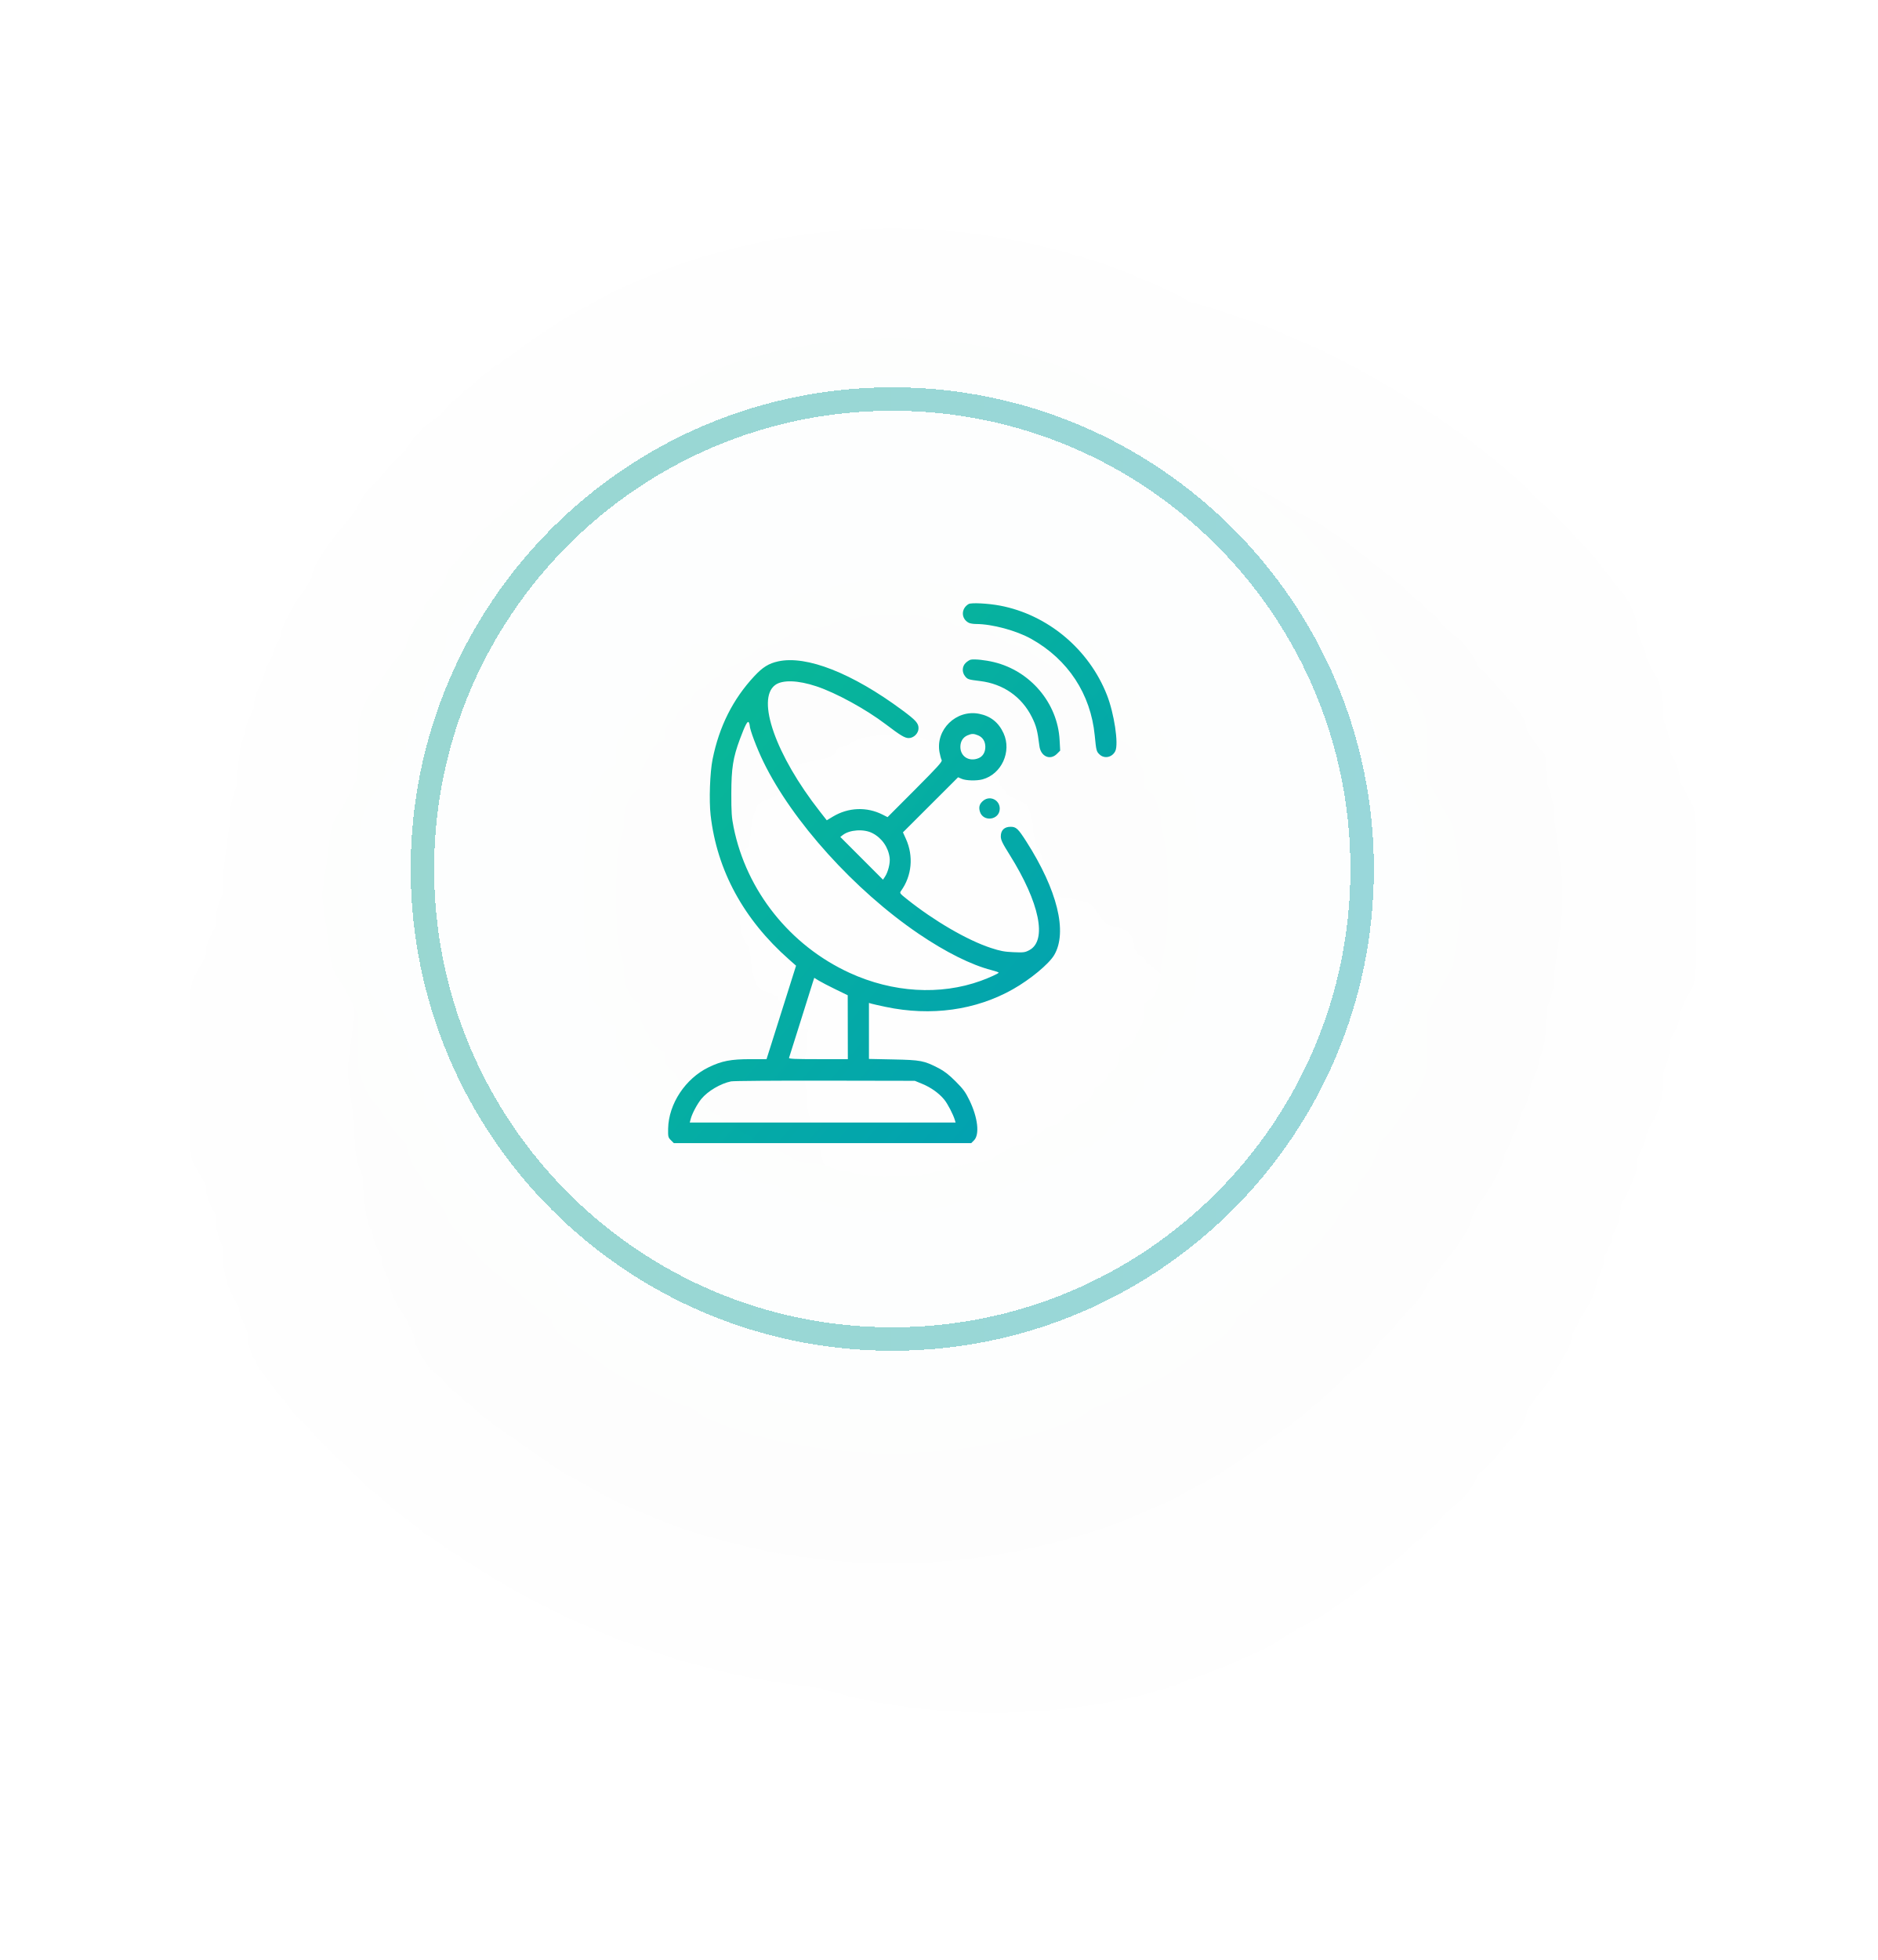
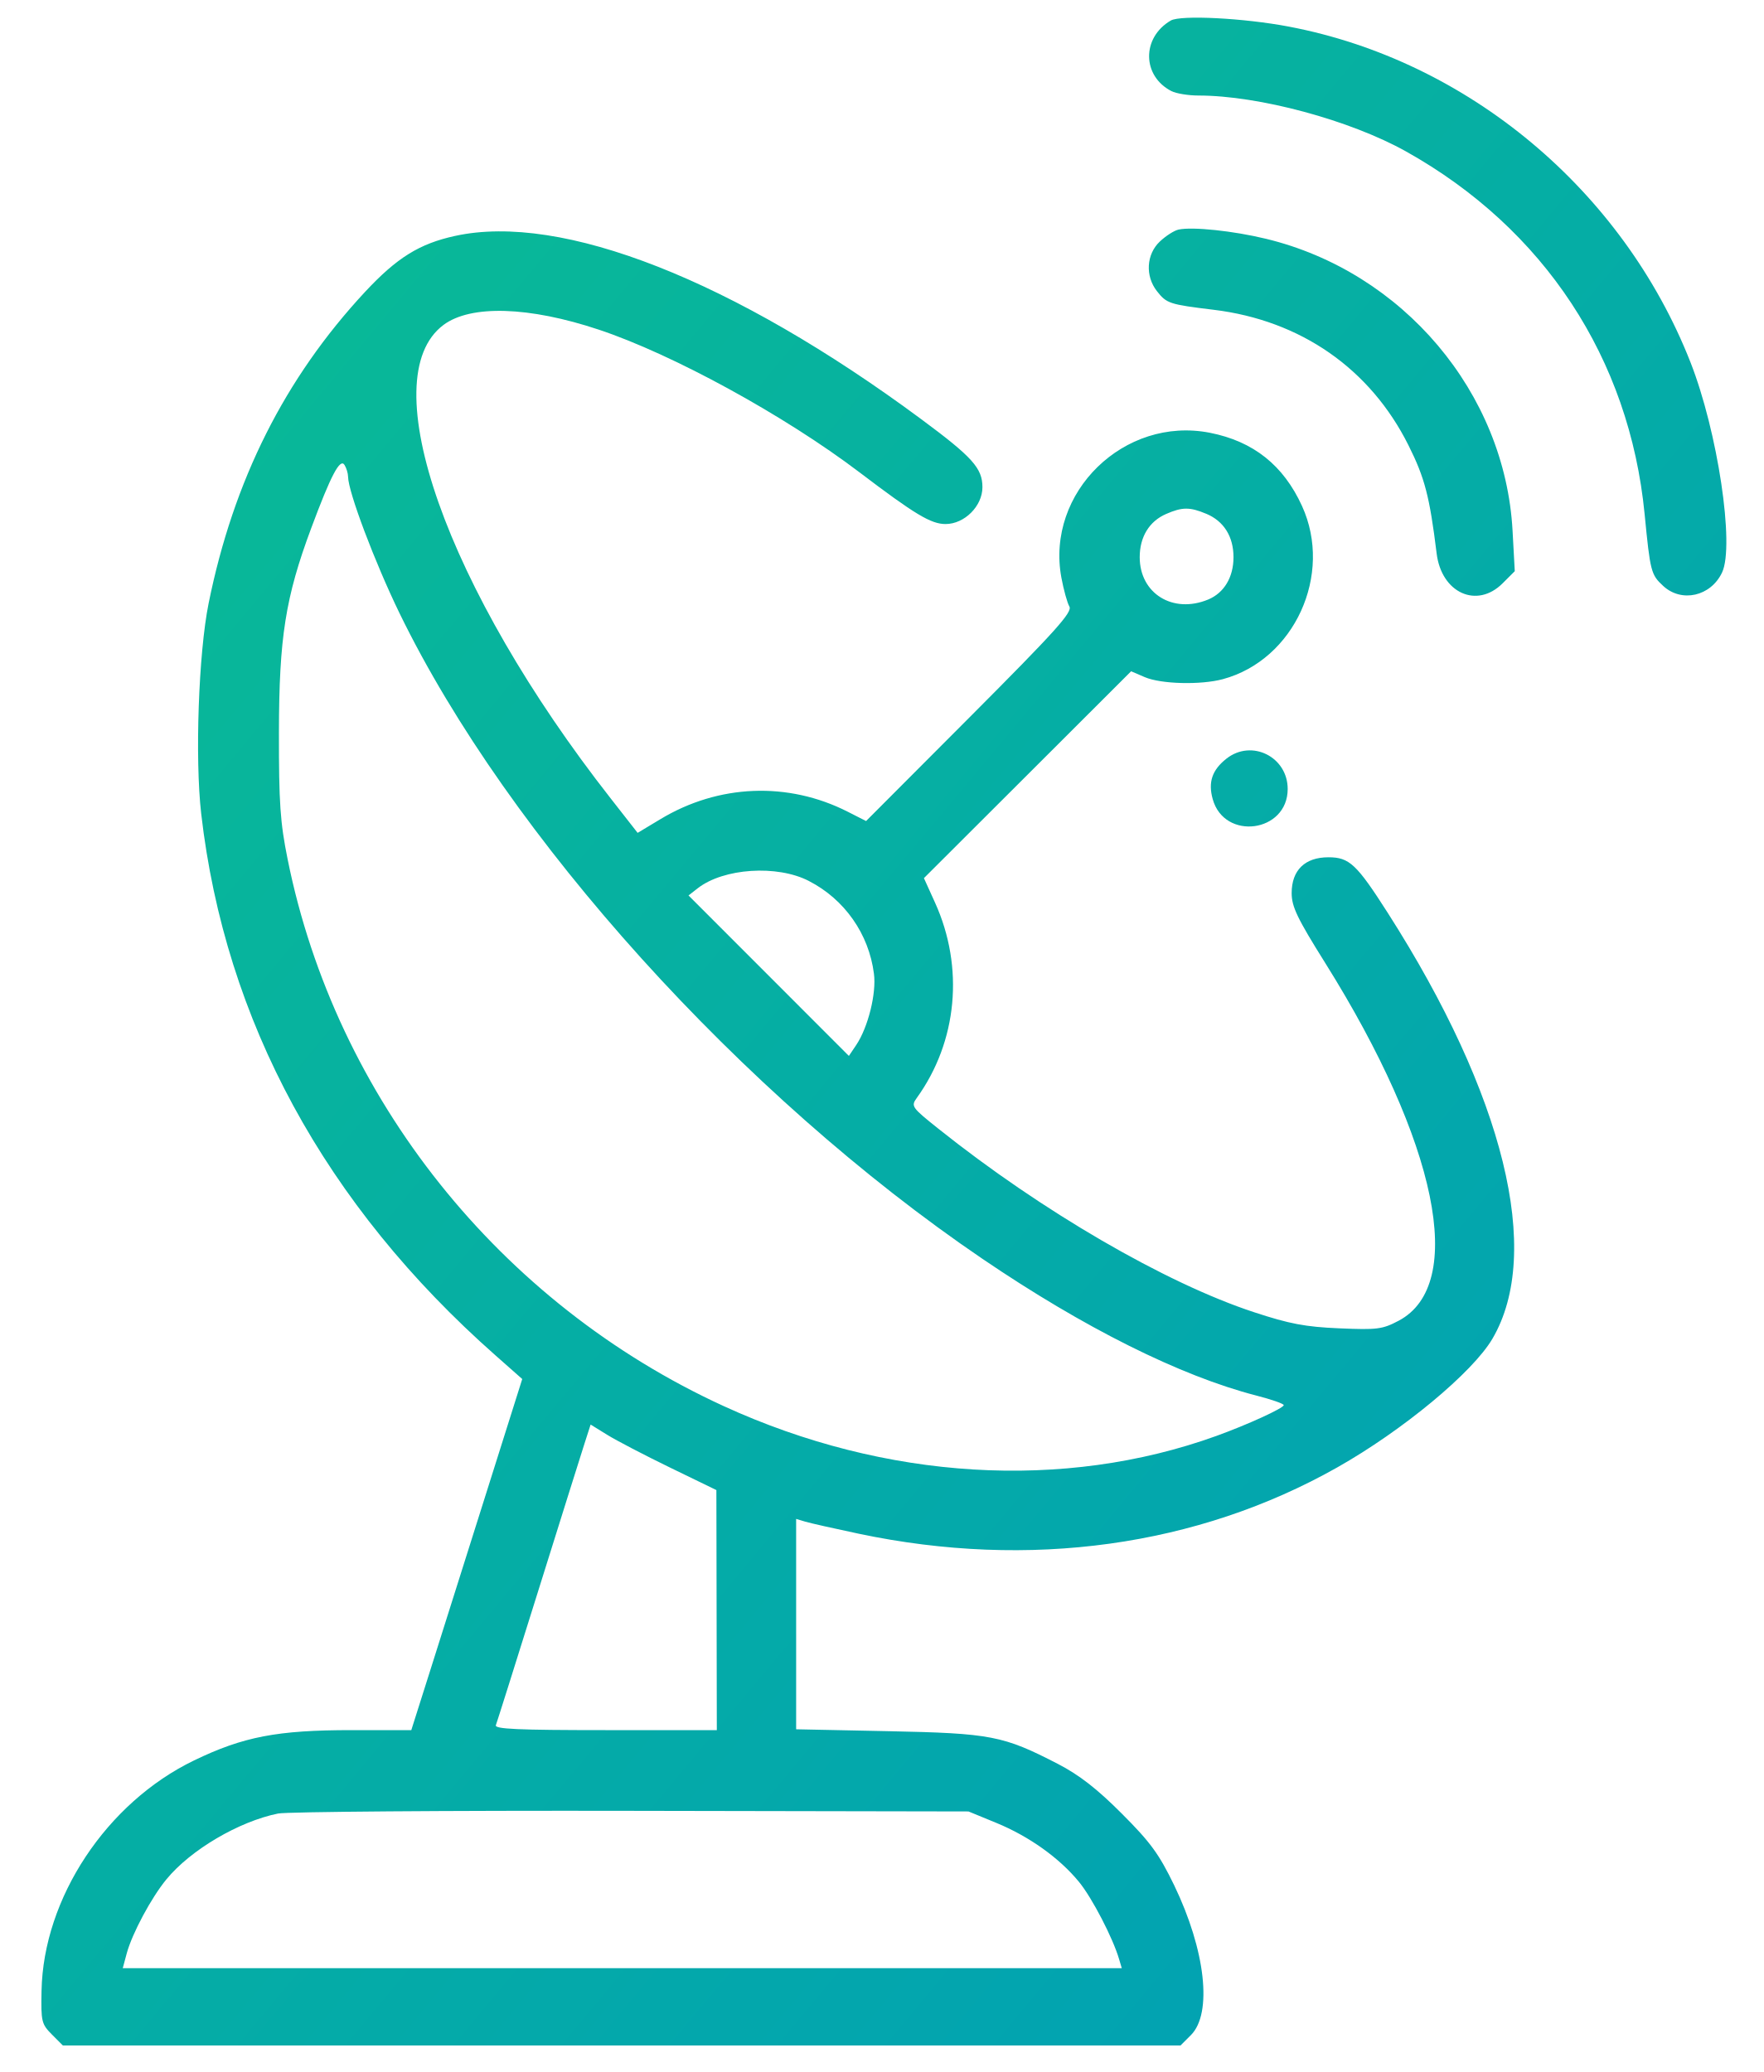
- <svg xmlns="http://www.w3.org/2000/svg" width="160" height="167" fill="none">
-   <path fill-rule="evenodd" clip-rule="evenodd" d="M82.552 51.466c-.662.388-.653 1.258.016 1.601.109.055.384.1.613.1 1.368 0 3.44.559 4.71 1.27 3.13 1.752 5.064 4.694 5.408 8.225.127 1.306.145 1.374.419 1.628.418.387 1.081.237 1.337-.303.29-.61-.1-3.203-.717-4.772-1.535-3.905-5.05-6.841-9.11-7.613-1.02-.193-2.454-.266-2.676-.136zm.18 4.741c-.1.02-.291.143-.427.271-.308.29-.336.782-.066 1.127.22.28.281.3 1.286.422 1.974.24 3.549 1.336 4.417 3.072.371.74.481 1.163.64 2.455.11.898.914 1.261 1.497.677l.275-.275-.05-.917c-.171-3.132-2.486-5.872-5.594-6.623-.739-.179-1.66-.276-1.978-.209zm-16.41.144c-.811.177-1.32.494-2.044 1.271-1.82 1.958-2.982 4.271-3.547 7.065-.228 1.128-.312 3.516-.168 4.77.54 4.7 2.808 8.875 6.678 12.291l.603.533-.809 2.564c-.445 1.411-1.01 3.203-1.258 3.983l-.449 1.417h-1.35c-1.69 0-2.46.148-3.578.688-1.985.958-3.417 3.123-3.458 5.226-.014.697 0 .754.235.99l.249.25h25.347l.236-.236c.492-.493.332-1.924-.38-3.4-.343-.708-.535-.972-1.187-1.624-.56-.562-.965-.876-1.445-1.125-1.246-.644-1.52-.697-3.851-.745l-2.09-.043v-4.772l.202.061c.11.034.66.157 1.218.275 3.87.816 7.681.288 10.852-1.504 1.485-.839 3.072-2.155 3.52-2.92 1.145-1.956.268-5.524-2.375-9.66-.707-1.106-.871-1.26-1.346-1.26-.532 0-.833.294-.833.812 0 .309.127.573.764 1.59 2.546 4.069 3.207 7.291 1.664 8.11-.37.195-.484.21-1.349.173-.77-.033-1.125-.1-1.933-.365-2.006-.66-4.822-2.297-7.158-4.163-.608-.485-.625-.51-.49-.698.922-1.278 1.08-2.961.414-4.43l-.252-.556 2.35-2.346 2.349-2.346.31.133c.369.158 1.266.181 1.77.046 1.622-.438 2.507-2.372 1.796-3.928-.422-.925-1.104-1.467-2.088-1.661-1.945-.383-3.726 1.353-3.37 3.284.052.277.133.573.182.657.073.128-.31.553-2.261 2.51l-2.35 2.356-.417-.212c-1.356-.688-2.93-.625-4.248.17l-.516.31-.61-.78c-3.729-4.76-5.413-9.534-3.792-10.742.618-.46 1.938-.42 3.522.108 1.678.559 4.209 1.944 5.913 3.237 1.255.953 1.62 1.172 1.95 1.172.43 0 .837-.407.837-.836 0-.43-.227-.683-1.387-1.542-4.26-3.155-8.154-4.687-10.571-4.158zm-2.428 5.463c.003.344.606 1.941 1.169 3.098 2.464 5.065 7.764 10.937 13.218 14.643 2.305 1.566 4.486 2.655 6.208 3.1.344.088.625.186.625.218 0 .068-.822.444-1.528.699-3.463 1.25-7.505 1.005-11.173-.677-5.079-2.328-8.799-6.993-9.889-12.401-.17-.841-.2-1.28-.197-2.882.002-2.149.147-3.065.73-4.631.448-1.2.655-1.594.756-1.435.044.07.08.19.081.268zm19.463.84c.399.167.618.517.618.985 0 .454-.212.81-.574.96-.799.331-1.553-.135-1.553-.96 0-.46.216-.814.598-.98.367-.16.537-.161.91-.005zm.459 5.554c-.325.256-.42.532-.313.917.263.953 1.701.761 1.701-.228 0-.731-.818-1.137-1.388-.689zm-9.471 2.776a2.753 2.753 0 011.475 2.101c.06.441-.13 1.213-.4 1.617l-.168.25-1.818-1.82-1.819-1.82.209-.163c.586-.457 1.8-.537 2.52-.165zm-3.15 13.305l1.052.511.005 2.723.005 2.722H69.73c-1.985 0-2.518-.024-2.484-.113.023-.061.455-1.428.958-3.037.504-1.608.977-3.117 1.053-3.353l.138-.428.374.232c.207.128.848.462 1.426.743zm7.4 8.06c.745.306 1.431.796 1.876 1.339.297.362.772 1.277.91 1.754l.06.203H58.784l.091-.338c.122-.45.558-1.264.899-1.677.55-.67 1.644-1.313 2.533-1.493.205-.041 3.813-.069 8.016-.061l7.642.014.63.259z" fill="url(#paint0_linear_1710_5929)" />
-   <g opacity=".4" filter="url(#filter0_dd_1710_5929)">
-     <circle cx="76.045" cy="74.045" r="40.045" stroke="url(#paint1_linear_1710_5929)" stroke-width="2" shape-rendering="crispEdges" />
-   </g>
+ <svg xmlns="http://www.w3.org/2000/svg" width="40" height="47" fill="none">
+   <path fill-rule="evenodd" clip-rule="evenodd" d="M26.552.466c-.662.388-.653 1.258.016 1.601.108.055.384.1.613.1 1.368 0 3.44.559 4.71 1.27 3.13 1.752 5.064 4.694 5.408 8.225.127 1.305.145 1.374.419 1.627.418.389 1.081.239 1.337-.302.29-.61-.1-3.203-.717-4.772-1.535-3.905-5.05-6.841-9.11-7.612-1.02-.194-2.454-.267-2.676-.137zm.18 4.741c-.1.02-.291.143-.427.271-.308.29-.336.783-.066 1.127.22.28.281.3 1.286.422 1.974.24 3.549 1.336 4.417 3.071.371.741.481 1.164.64 2.456.11.898.914 1.261 1.497.677l.275-.275-.05-.917c-.171-3.132-2.486-5.872-5.594-6.623-.739-.179-1.66-.276-1.978-.209zm-16.41.144c-.811.177-1.32.494-2.044 1.271-1.82 1.958-2.982 4.271-3.547 7.065-.228 1.128-.312 3.516-.168 4.77.54 4.7 2.808 8.875 6.678 12.291l.603.533-.809 2.564c-.445 1.411-1.01 3.203-1.258 3.983l-.449 1.417h-1.35c-1.69 0-2.46.148-3.578.688-1.985.959-3.417 3.123-3.458 5.226-.014.697 0 .754.235.99l.249.25h25.347l.236-.236c.492-.493.332-1.924-.38-3.4-.343-.707-.535-.972-1.187-1.624-.56-.562-.965-.876-1.445-1.125-1.246-.644-1.52-.697-3.851-.745l-2.09-.043v-4.772l.202.061c.11.034.66.157 1.218.275 3.87.816 7.681.288 10.852-1.504 1.485-.839 3.072-2.155 3.52-2.92 1.145-1.956.268-5.524-2.375-9.66-.707-1.106-.871-1.26-1.346-1.26-.532 0-.833.293-.833.812 0 .309.127.573.764 1.59 2.546 4.069 3.207 7.291 1.664 8.11-.37.195-.484.21-1.349.173-.77-.033-1.125-.1-1.933-.366-2.006-.659-4.822-2.296-7.158-4.162-.608-.485-.625-.51-.49-.698.922-1.278 1.08-2.961.414-4.43l-.252-.556 2.35-2.346 2.349-2.346.31.133c.369.158 1.266.181 1.77.046 1.622-.438 2.506-2.372 1.796-3.928-.422-.925-1.104-1.467-2.088-1.661-1.945-.383-3.726 1.353-3.37 3.284.052.277.133.573.182.657.073.128-.31.553-2.261 2.51l-2.35 2.356-.417-.212c-1.356-.688-2.93-.625-4.248.17l-.516.31-.61-.78c-3.729-4.76-5.413-9.534-3.792-10.742.618-.46 1.938-.42 3.522.108 1.678.559 4.209 1.944 5.913 3.237 1.255.953 1.62 1.172 1.95 1.172.43 0 .837-.407.837-.836 0-.43-.227-.683-1.387-1.542-4.26-3.155-8.154-4.687-10.571-4.158zm-2.428 5.463c.003.344.606 1.941 1.168 3.098 2.465 5.065 7.765 10.937 13.22 14.643 2.304 1.566 4.485 2.655 6.207 3.1.344.088.625.186.625.218 0 .068-.822.444-1.528.699-3.463 1.25-7.505 1.005-11.173-.677-5.079-2.328-8.799-6.993-9.889-12.401-.17-.841-.2-1.28-.198-2.882.003-2.149.148-3.065.732-4.631.447-1.2.654-1.594.755-1.435.044.07.08.19.081.268zm19.463.84c.399.167.618.517.618.985 0 .454-.213.81-.574.96-.799.331-1.553-.135-1.553-.96 0-.46.216-.814.598-.98.367-.16.537-.161.91-.005zm.459 5.554c-.325.256-.42.532-.313.917.263.953 1.701.761 1.701-.228 0-.731-.818-1.137-1.388-.689zm-9.471 2.776a2.753 2.753 0 011.475 2.101c.06.441-.13 1.213-.4 1.617l-.168.25-1.818-1.82-1.819-1.82.209-.163c.586-.457 1.8-.537 2.52-.166zm-3.15 13.305l1.052.511.005 2.723.005 2.722H13.73c-1.985 0-2.518-.024-2.484-.112.024-.062.455-1.43.958-3.038.503-1.608.977-3.117 1.053-3.353l.138-.428.375.232c.206.128.847.462 1.425.743zm7.4 8.06c.745.306 1.431.796 1.876 1.339.297.362.771 1.277.91 1.754l.06.203H2.784l.091-.338c.122-.45.558-1.264.899-1.677.55-.67 1.644-1.313 2.533-1.493.205-.041 3.813-.069 8.016-.061l7.642.014.63.259z" fill="url(#paint0_linear_1710_5930)" />
  <defs>
-     <linearGradient id="paint0_linear_1710_5929" x1="56.938" y1="51.4" x2="103.103" y2="89.941" gradientUnits="userSpaceOnUse">
+     <linearGradient id="paint0_linear_1710_5930" x1=".938" y1=".4" x2="47.103" y2="38.941" gradientUnits="userSpaceOnUse">
      <stop stop-color="#0ABD92" />
      <stop offset="1" stop-color="#009DB8" />
    </linearGradient>
-     <linearGradient id="paint1_linear_1710_5929" x1="34.429" y1="74.046" x2="208.492" y2="74.046" gradientUnits="userSpaceOnUse">
-       <stop stop-color="#009B8D" />
-       <stop offset="1" stop-color="#009DB9" />
-     </linearGradient>
-     <filter id="filter0_dd_1710_5929" x=".681" y=".969" width="159.308" height="165.6" filterUnits="userSpaceOnUse" color-interpolation-filters="sRGB">
-       <feFlood flood-opacity="0" result="BackgroundImageFix" />
-       <feColorMatrix in="SourceAlpha" values="0 0 0 0 0 0 0 0 0 0 0 0 0 0 0 0 0 0 127 0" result="hardAlpha" />
-       <feOffset dx="8.58" dy="17.16" />
-       <feGaussianBlur stdDeviation="17.16" />
-       <feComposite in2="hardAlpha" operator="out" />
-       <feColorMatrix values="0 0 0 0 0 0 0 0 0 0 0 0 0 0 0 0 0 0 0.19 0" />
-       <feBlend in2="BackgroundImageFix" result="effect1_dropShadow_1710_5929" />
-       <feColorMatrix in="SourceAlpha" values="0 0 0 0 0 0 0 0 0 0 0 0 0 0 0 0 0 0 127 0" result="hardAlpha" />
-       <feOffset dy="2.288" />
-       <feGaussianBlur stdDeviation="17.16" />
-       <feComposite in2="hardAlpha" operator="out" />
-       <feColorMatrix values="0 0 0 0 0 0 0 0 0 0.608 0 0 0 0 0.553 0 0 0 0.23 0" />
-       <feBlend in2="effect1_dropShadow_1710_5929" result="effect2_dropShadow_1710_5929" />
-       <feBlend in="SourceGraphic" in2="effect2_dropShadow_1710_5929" result="shape" />
-     </filter>
  </defs>
</svg>
